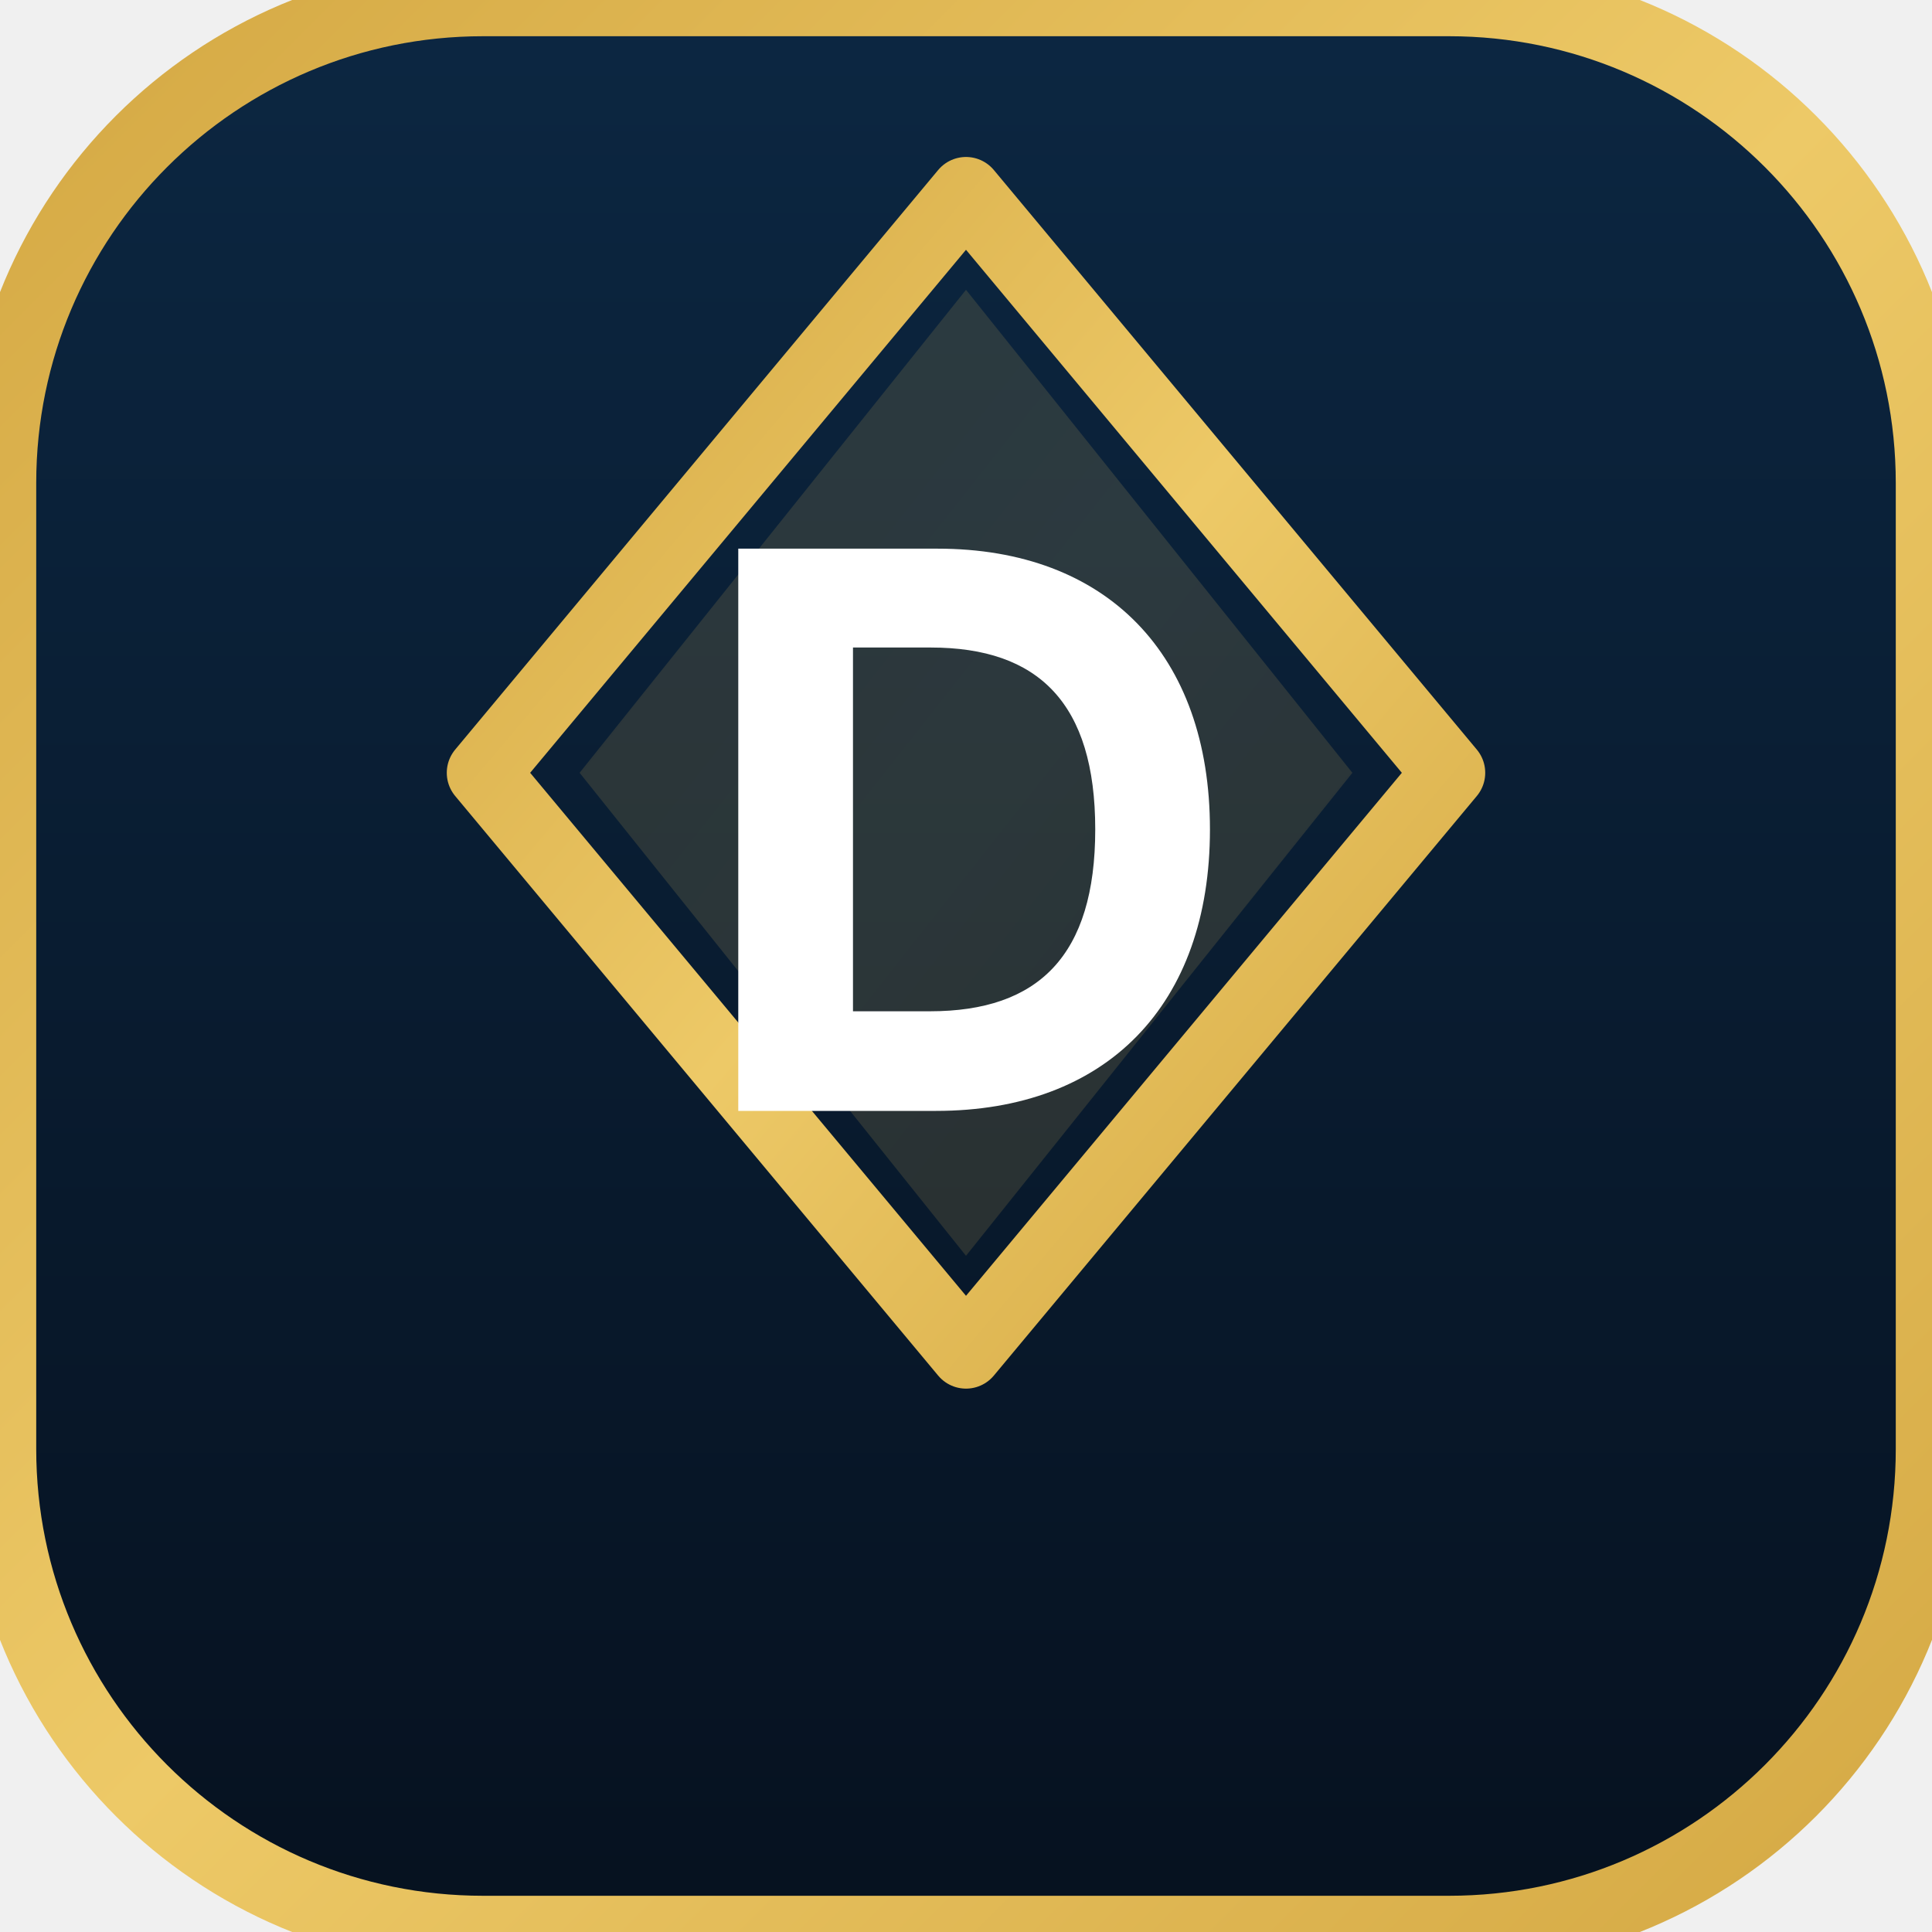
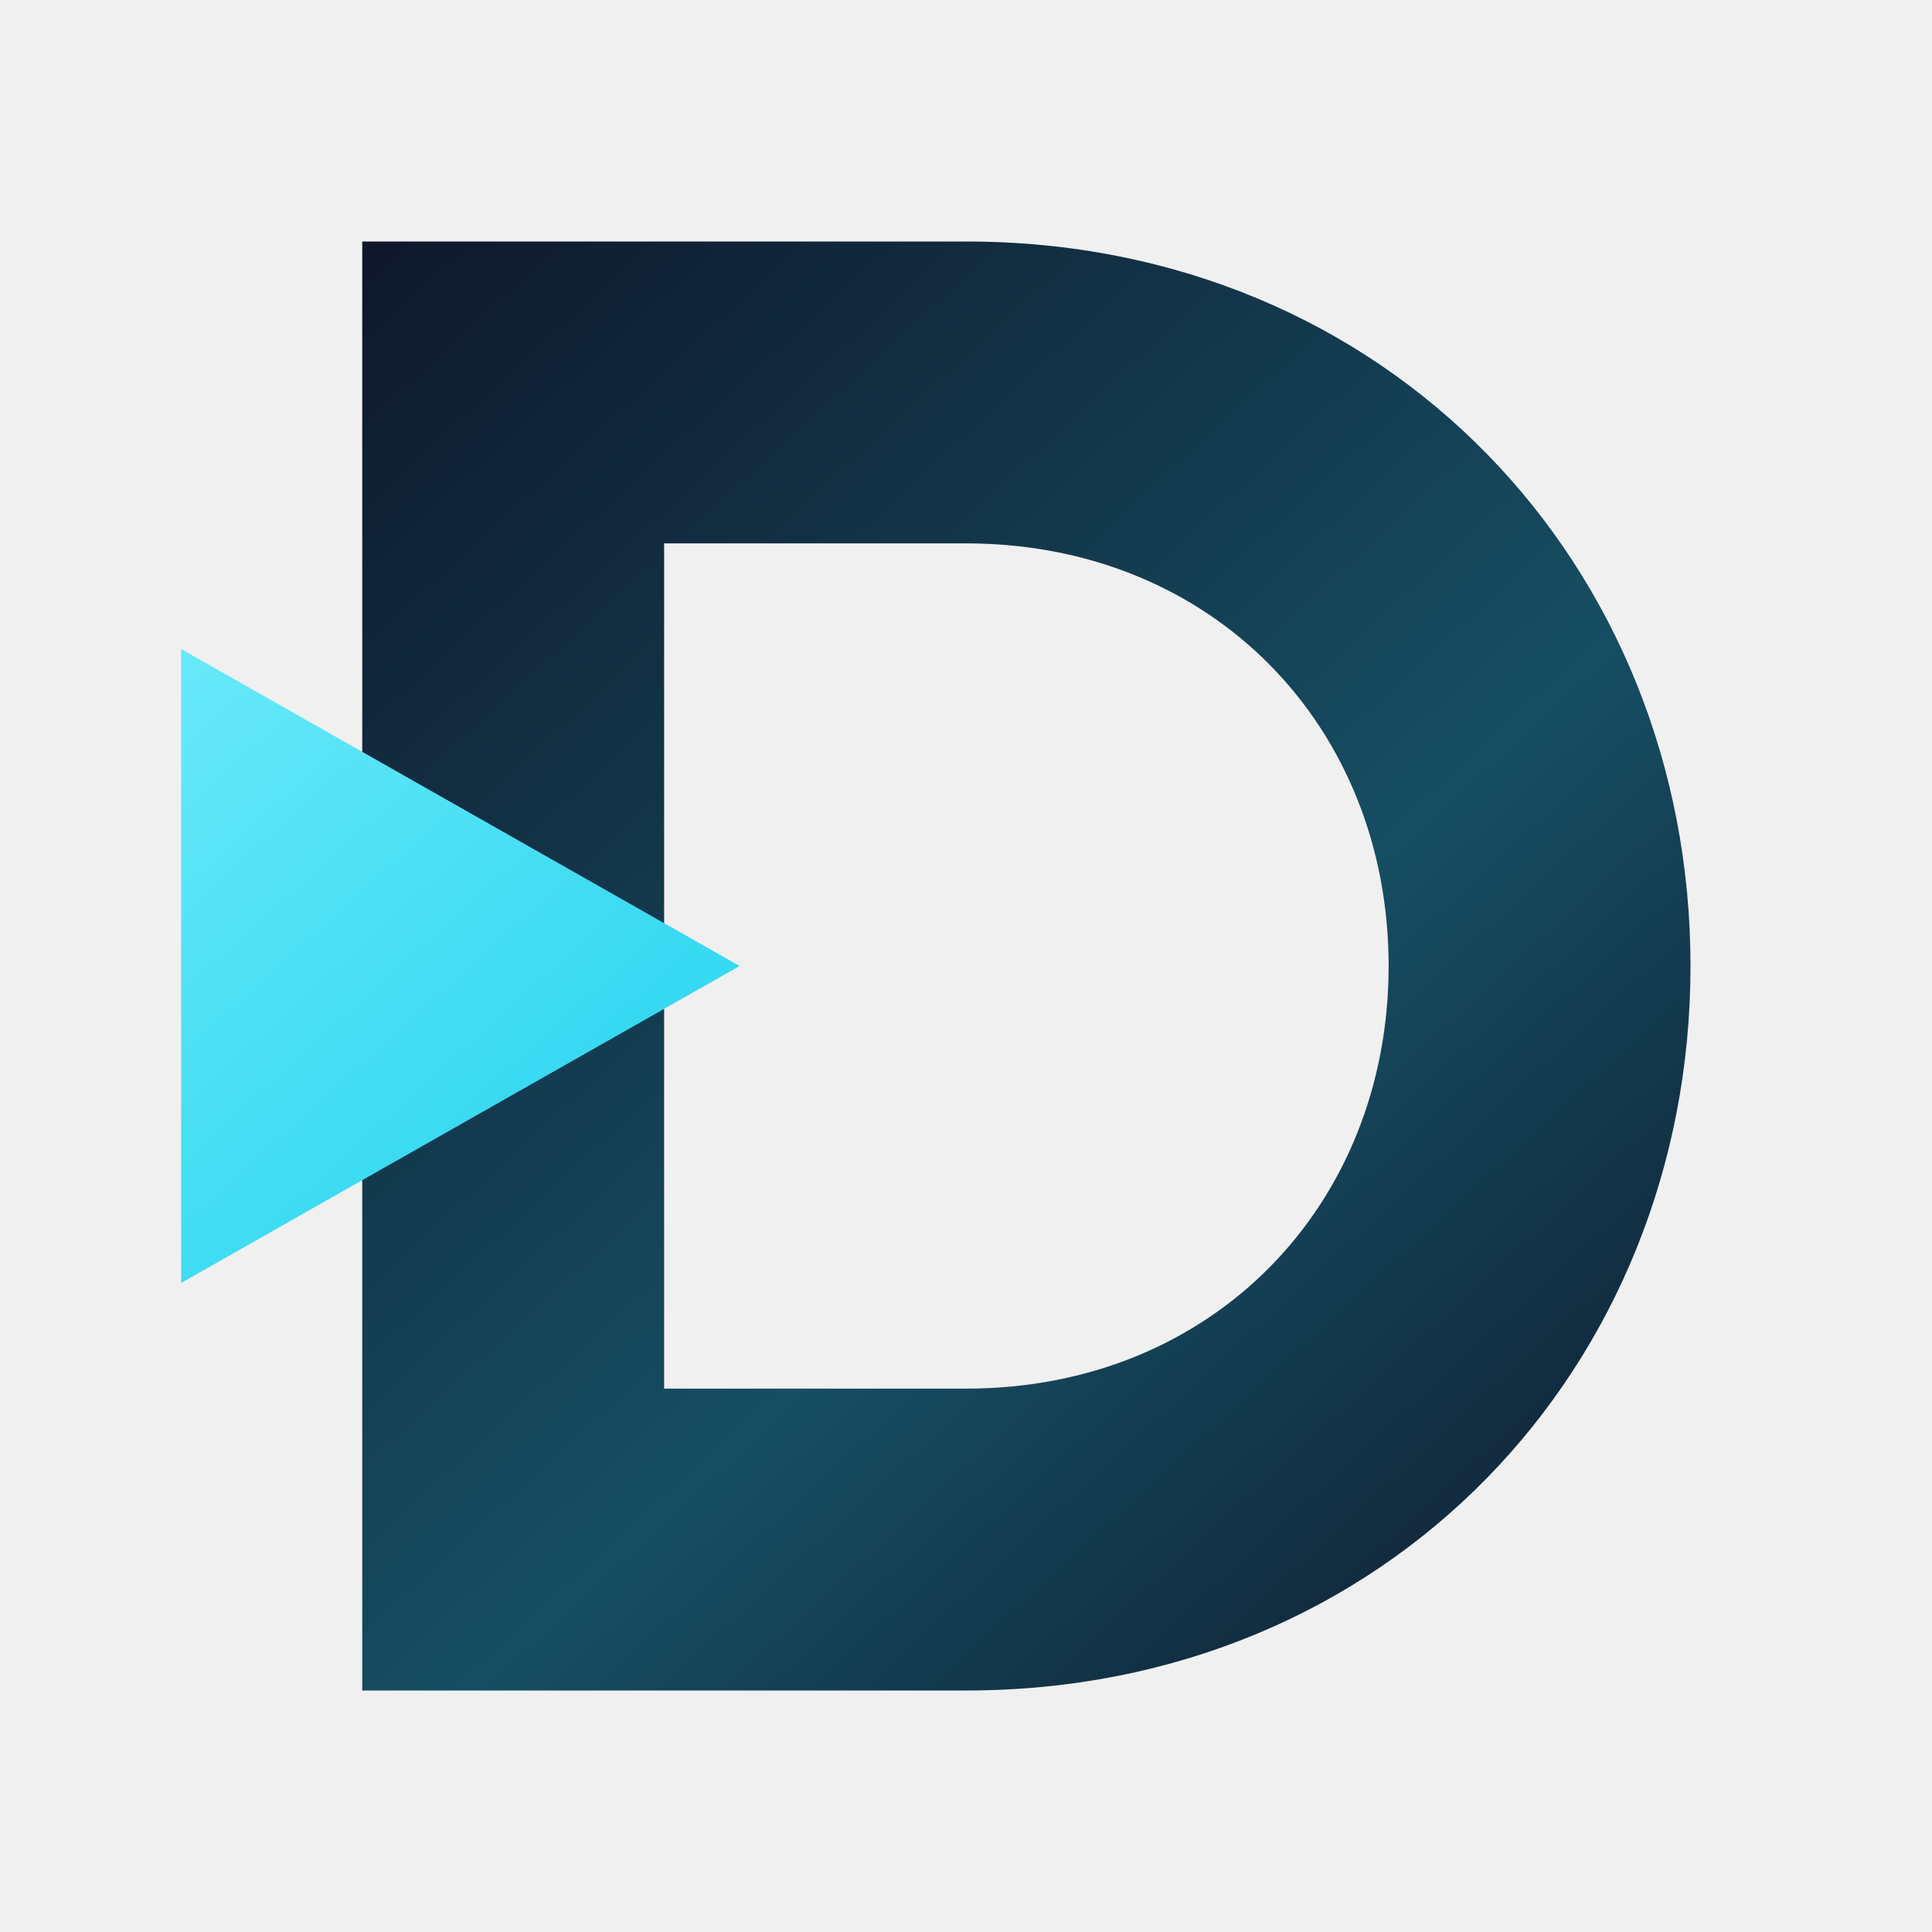
- <svg xmlns="http://www.w3.org/2000/svg" width="40" height="40" viewBox="0 0 40 40" fill="none">
+ <svg xmlns="http://www.w3.org/2000/svg" viewBox="0 0 64 64" width="64" height="64" role="img" aria-label="Dealix mark">
  <defs>
-     <linearGradient id="lg" x1="0" y1="0" x2="1" y2="1">
-       <stop offset="0%" stop-color="#d4a843" />
-       <stop offset="50%" stop-color="#edc967" />
-       <stop offset="100%" stop-color="#d4a843" />
+     <linearGradient id="d" x1="12" y1="8" x2="56" y2="56" gradientUnits="userSpaceOnUse">
+       <stop offset="0" stop-color="#0F172A" />
+       <stop offset="0.58" stop-color="#164E63" />
+       <stop offset="1" stop-color="#0F172A" />
    </linearGradient>
-     <linearGradient id="ln" x1="0" y1="0" x2="0" y2="1">
-       <stop offset="0%" stop-color="#0c2742" />
-       <stop offset="100%" stop-color="#06111f" />
+     <linearGradient id="s" x1="6" y1="22" x2="24" y2="42" gradientUnits="userSpaceOnUse">
+       <stop offset="0" stop-color="#67E8F9" />
+       <stop offset="1" stop-color="#22D3EE" />
    </linearGradient>
  </defs>
-   <rect width="40" height="40" rx="10" fill="url(#ln)" />
-   <rect width="40" height="40" rx="10" stroke="url(#lg)" stroke-width="1.5" />
-   <path d="M20 4L30 16L20 28L10 16L20 4Z" fill="none" stroke="url(#lg)" stroke-width="1.5" stroke-linejoin="round" />
-   <path d="M20 6L28 16L20 26L12 16L20 6Z" fill="url(#lg)" opacity="0.15" />
-   <text x="20" y="23" text-anchor="middle" font-family="'Inter','Helvetica Neue','Segoe UI',sans-serif" font-weight="700" font-size="16" fill="#ffffff">D</text>
+   <path fill="url(#d)" fill-rule="evenodd" clip-rule="evenodd" d="M12 8h20c14 0 24 10.75 24 24S46 56 32 56H12V8Zm10 10v28h10c8.2 0 14-6.1 14-14s-5.8-14-14-14H22Z" />
+   <path d="M6 21.5 24.5 32 6 42.5Z" fill="url(#s)" />
</svg>
